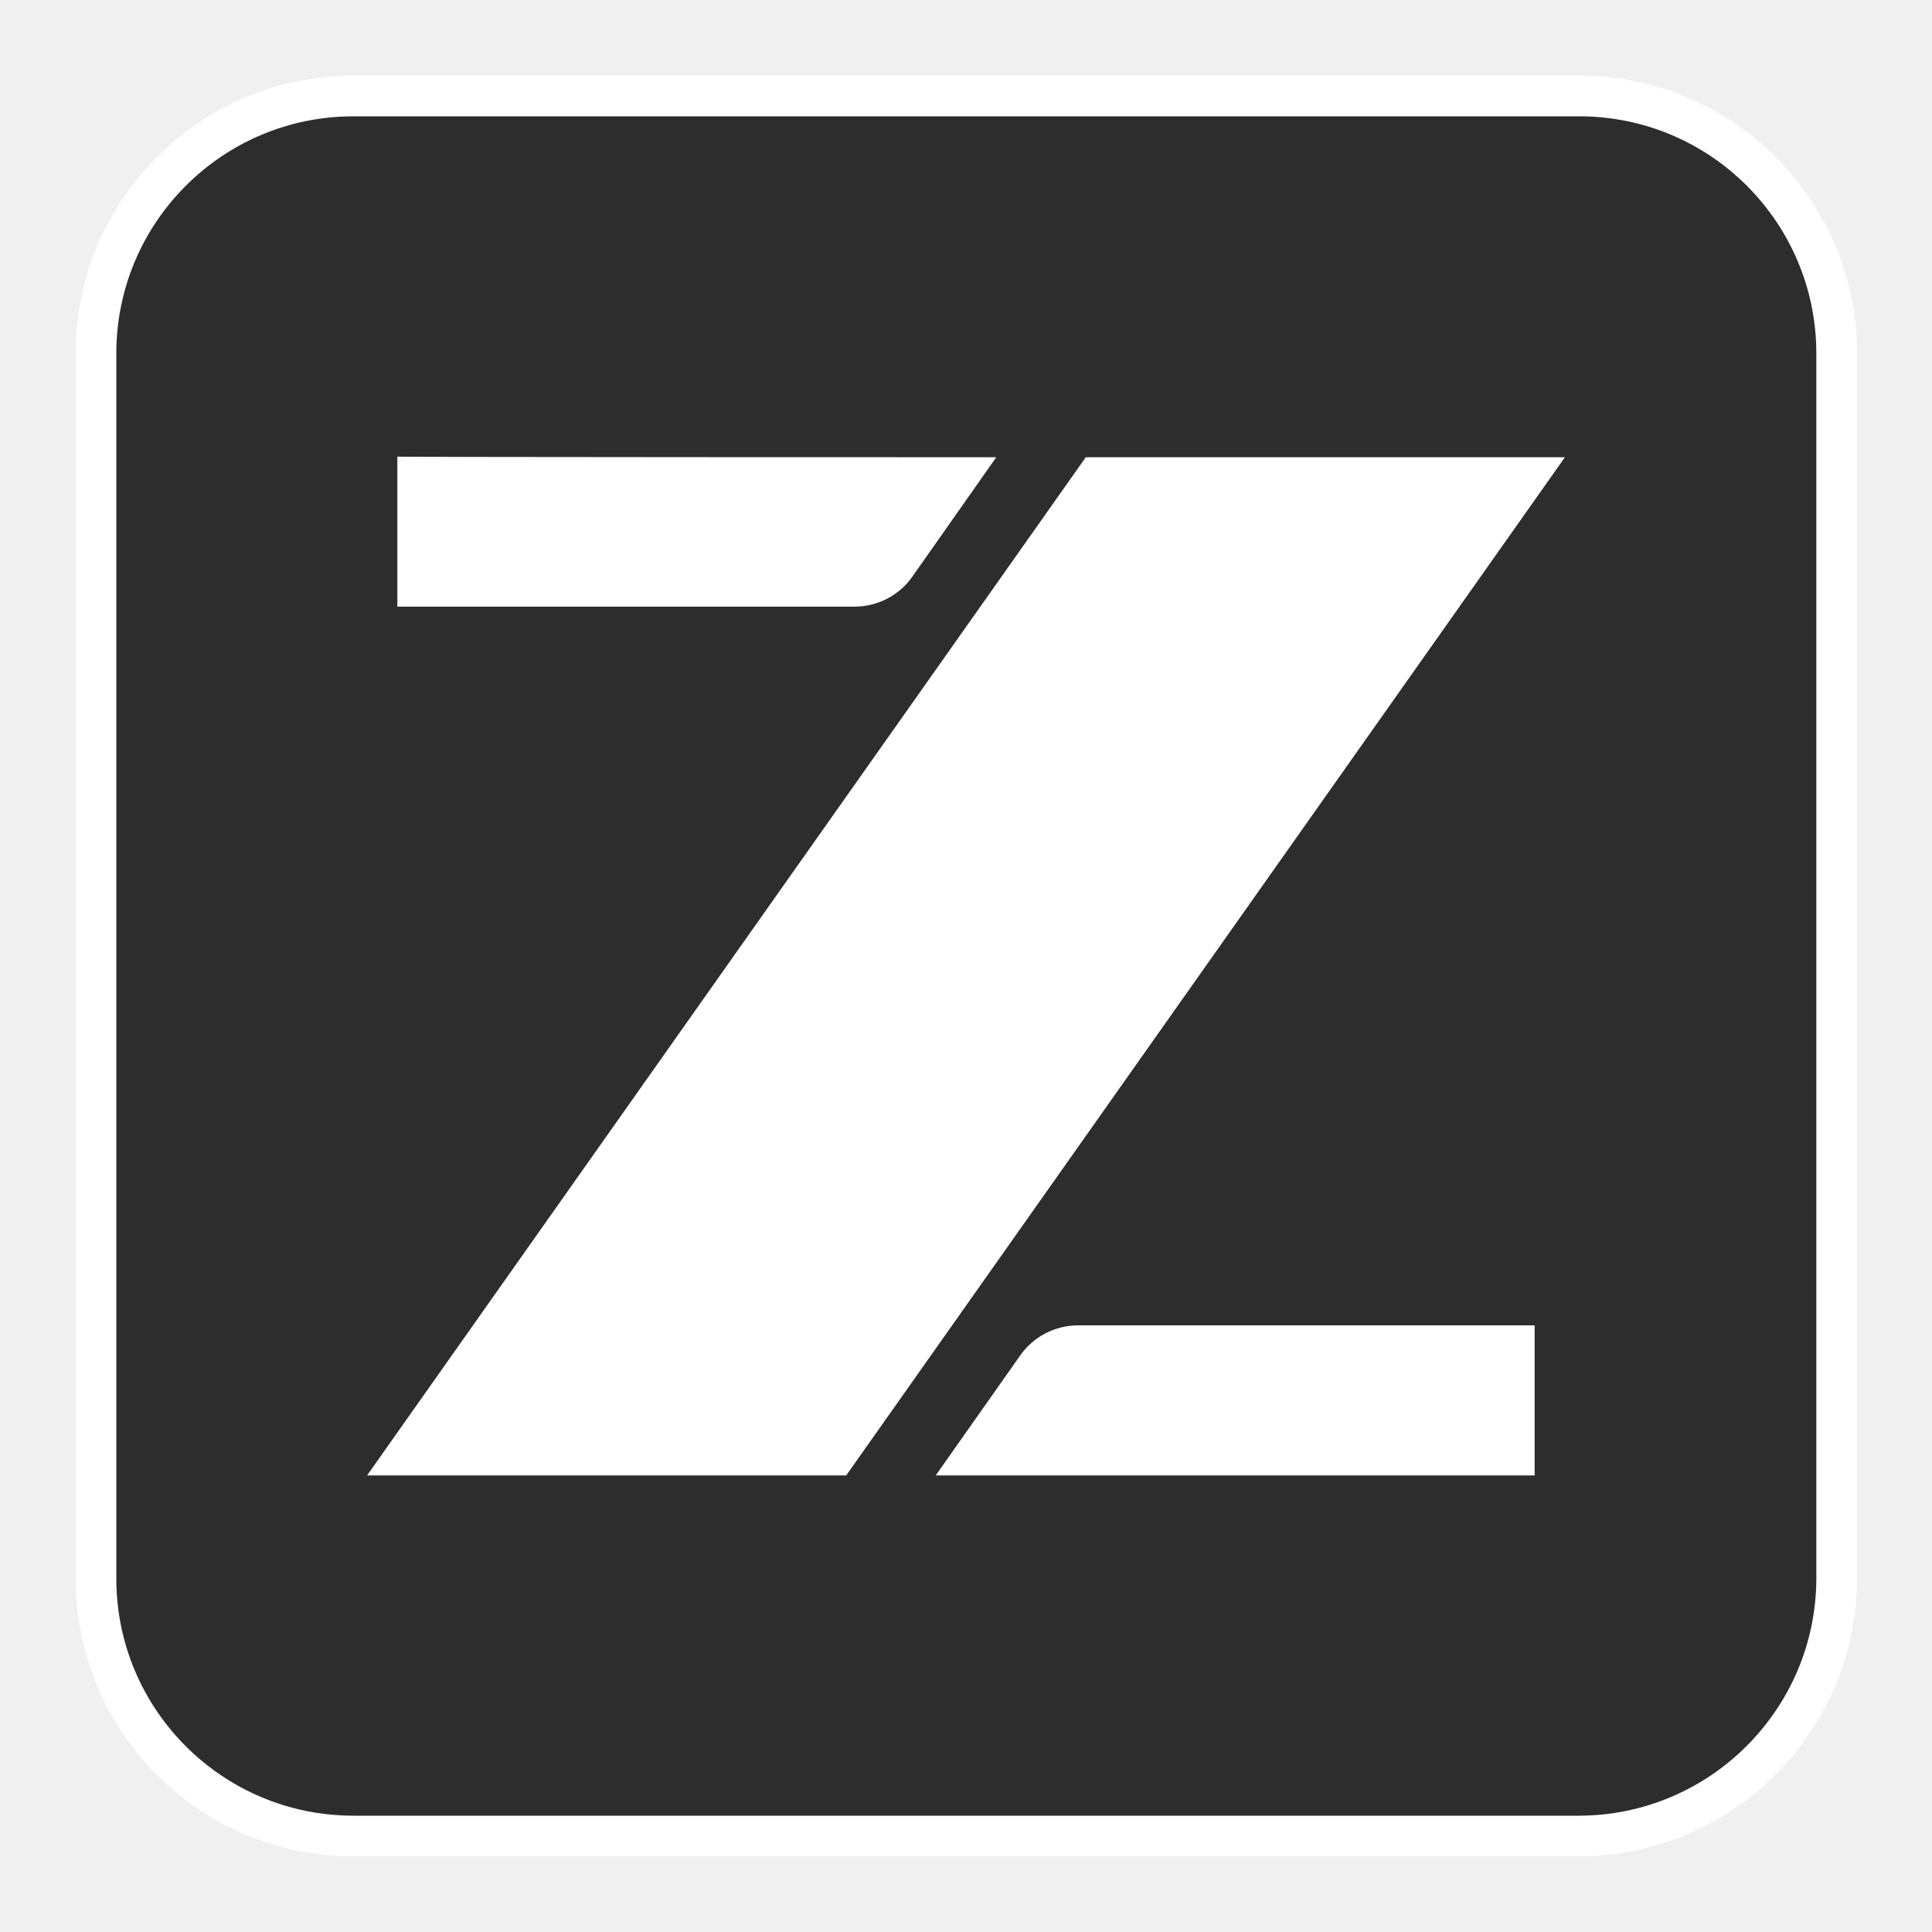
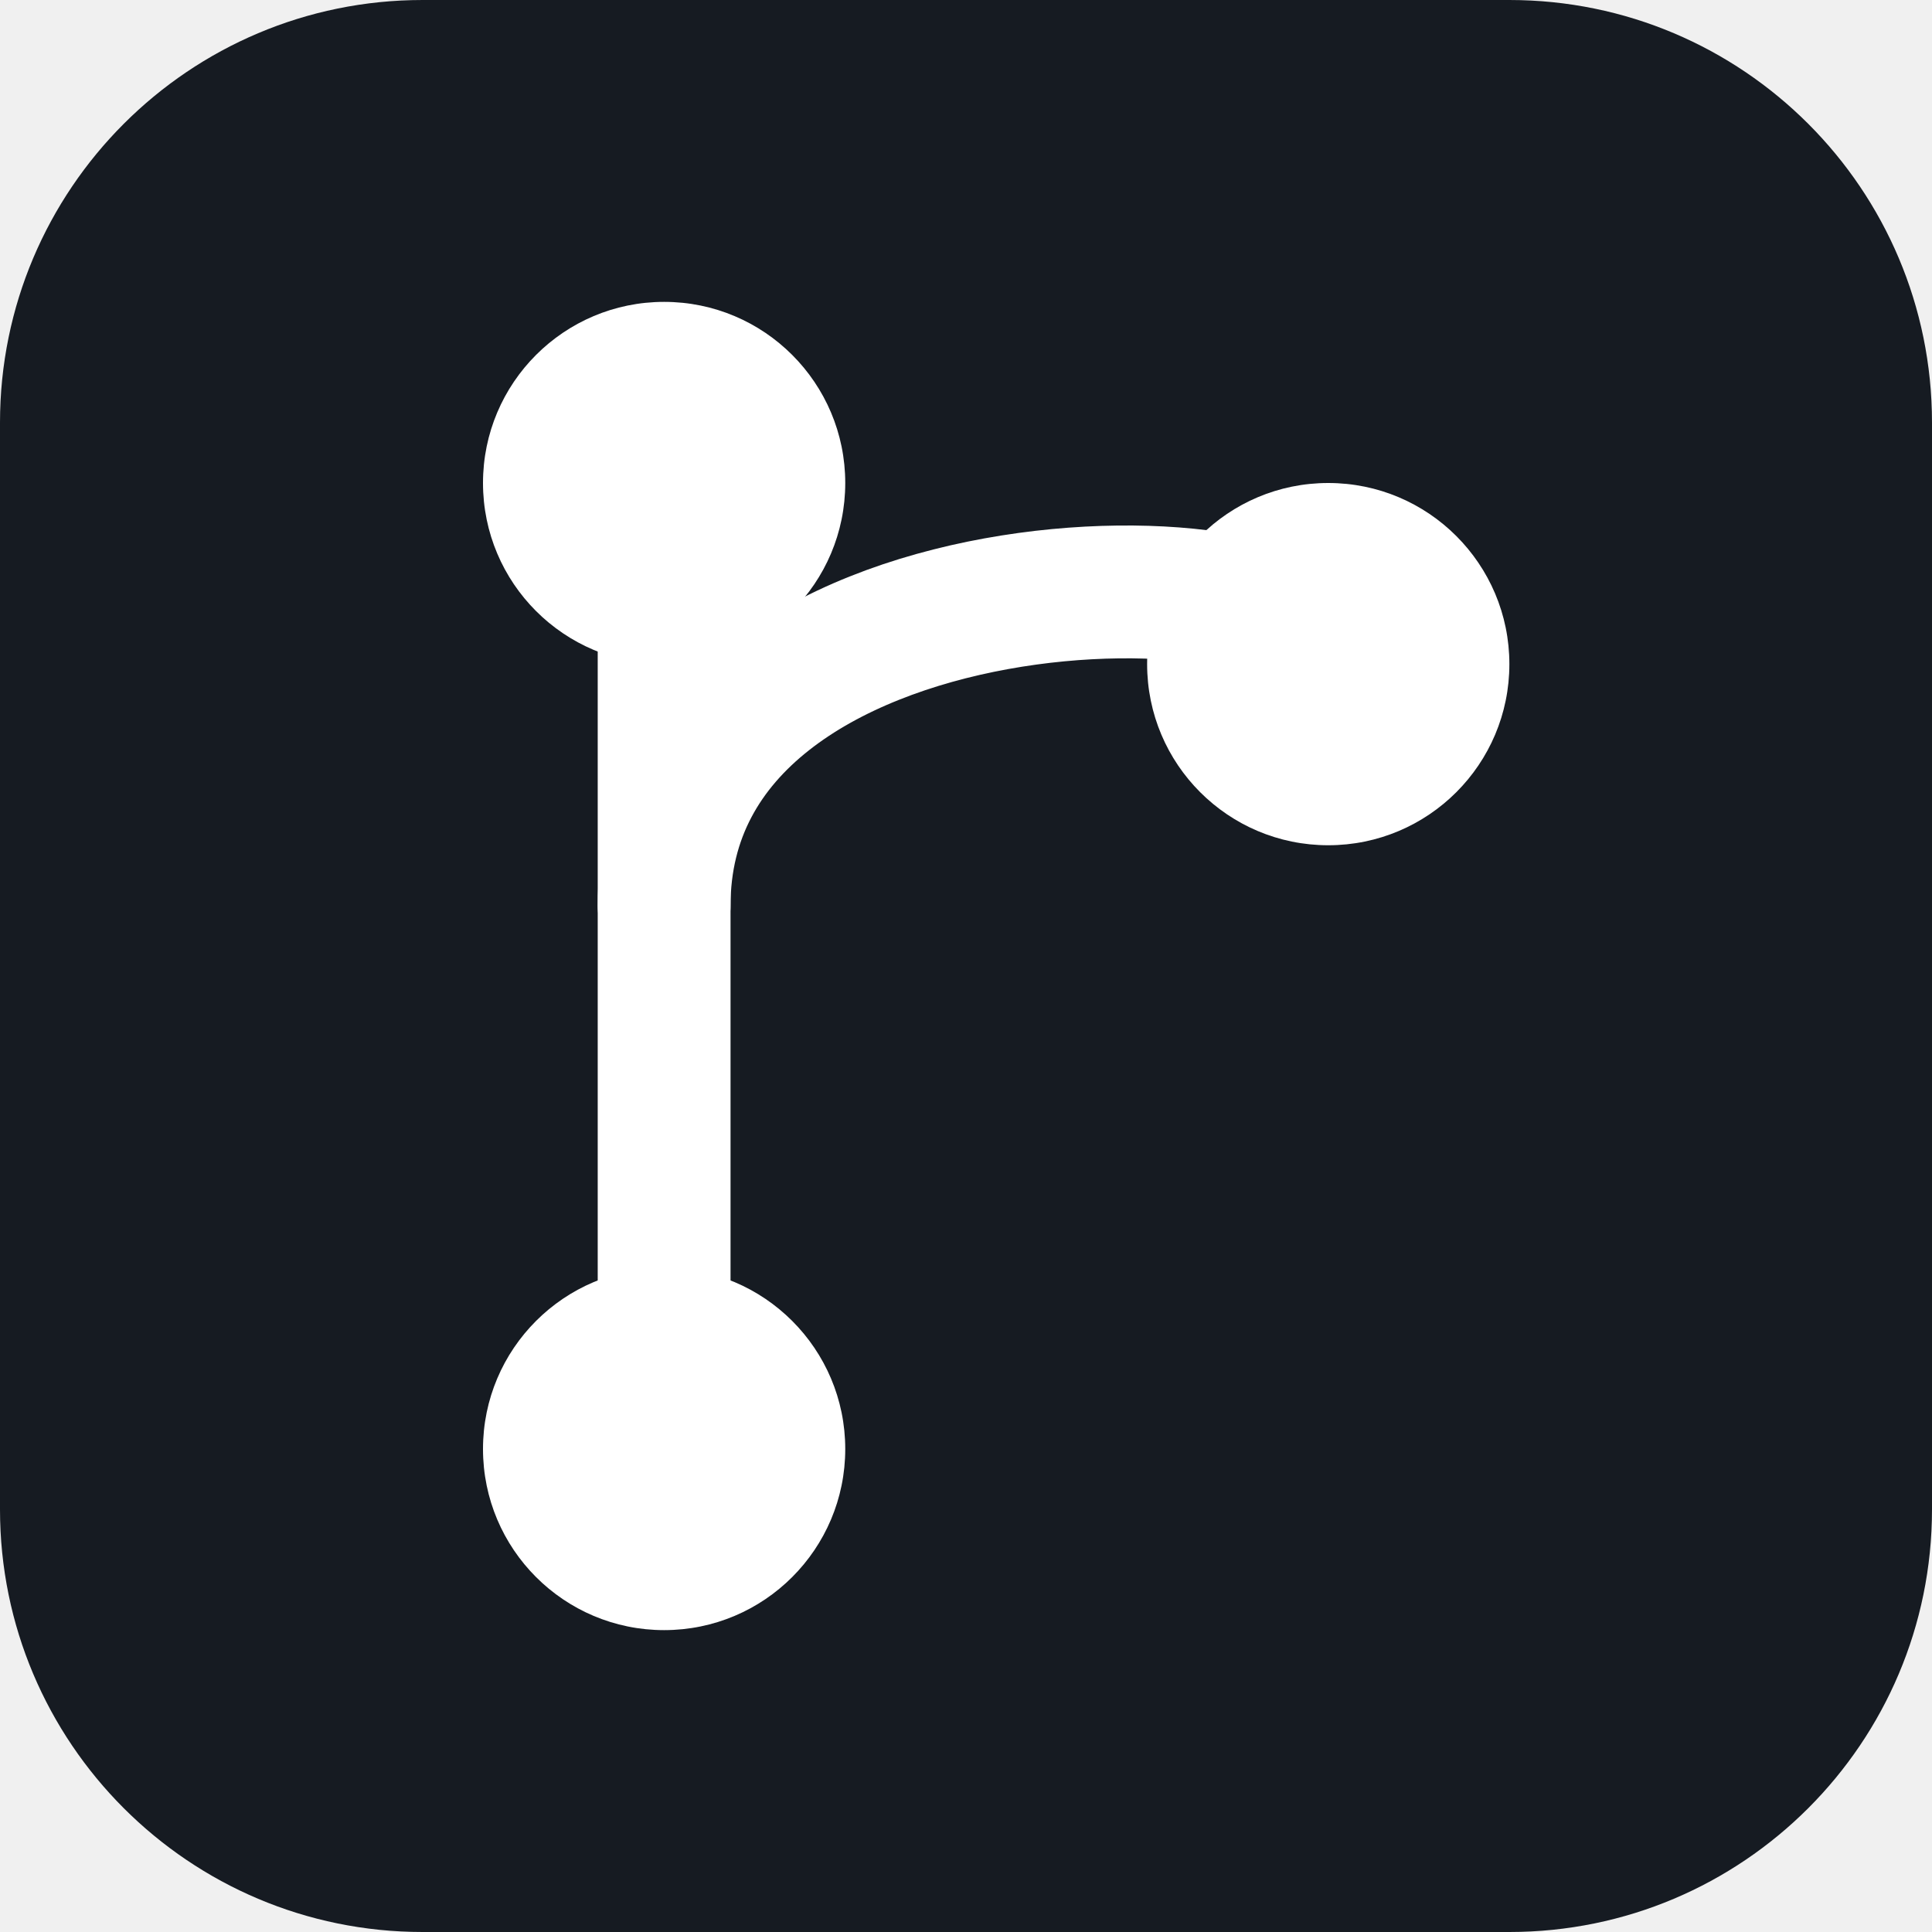
- <svg xmlns="http://www.w3.org/2000/svg" version="1.1" x="0px" y="0px" viewBox="0 0 30 30" style="enable-background:new 0 0 30 30;" xml:space="preserve">
-   <defs>
-     <style type="text/css">
-     .st194{fill:#2D2D2D;stroke:#FFFFFF;stroke-width:0.632;stroke-miterlimit:10;}
-     .st23{fill:#FFFFFF;}
- 
-     .z-breathe {
-       animation: breathe 2.5s ease-in-out infinite;
-     }
- 
-     @keyframes breathe {
-       0%, 100% { opacity: 0.7; }
-       50% { opacity: 1; }
-     }
-   </style>
-   </defs>
-   <g>
-     <path class="st194" d="M24.51,28.51H5.49c-2.21,0-4-1.79-4-4V5.49c0-2.21,1.79-4,4-4h19.03c2.21,0,4,1.79,4,4v19.03     C28.51,26.72,26.72,28.51,24.51,28.51z" />
-     <g class="z-breathe">
-       <path class="st23" d="M15.47,7.1l-1.3,1.85c-0.2,0.29-0.54,0.47-0.9,0.47h-7.1V7.09C6.16,7.1,15.47,7.1,15.47,7.1z" />
-       <polygon class="st23" points="24.3,7.1 13.14,22.91 5.7,22.91 16.86,7.1" />
-       <path class="st23" d="M14.53,22.91l1.31-1.86c0.2-0.29,0.54-0.47,0.9-0.47h7.09v2.33H14.53z" />
-     </g>
-   </g>
+ <svg xmlns="http://www.w3.org/2000/svg" viewBox="0 0 32 32">
+   <rect width="32" height="32" rx="7" fill="#161b22" />
+   <line x1="11" y1="24" x2="11" y2="8" stroke="white" stroke-width="2.2" stroke-linecap="round" />
+   <path d="M 11 15 C 11 9 22 9 22 11" stroke="white" stroke-width="2.2" fill="none" stroke-linecap="round" />
+   <circle cx="11" cy="24" r="3" fill="white" />
+   <circle cx="11" cy="8" r="3" fill="white" />
+   <circle cx="22" cy="11" r="3" fill="white" />
</svg>
